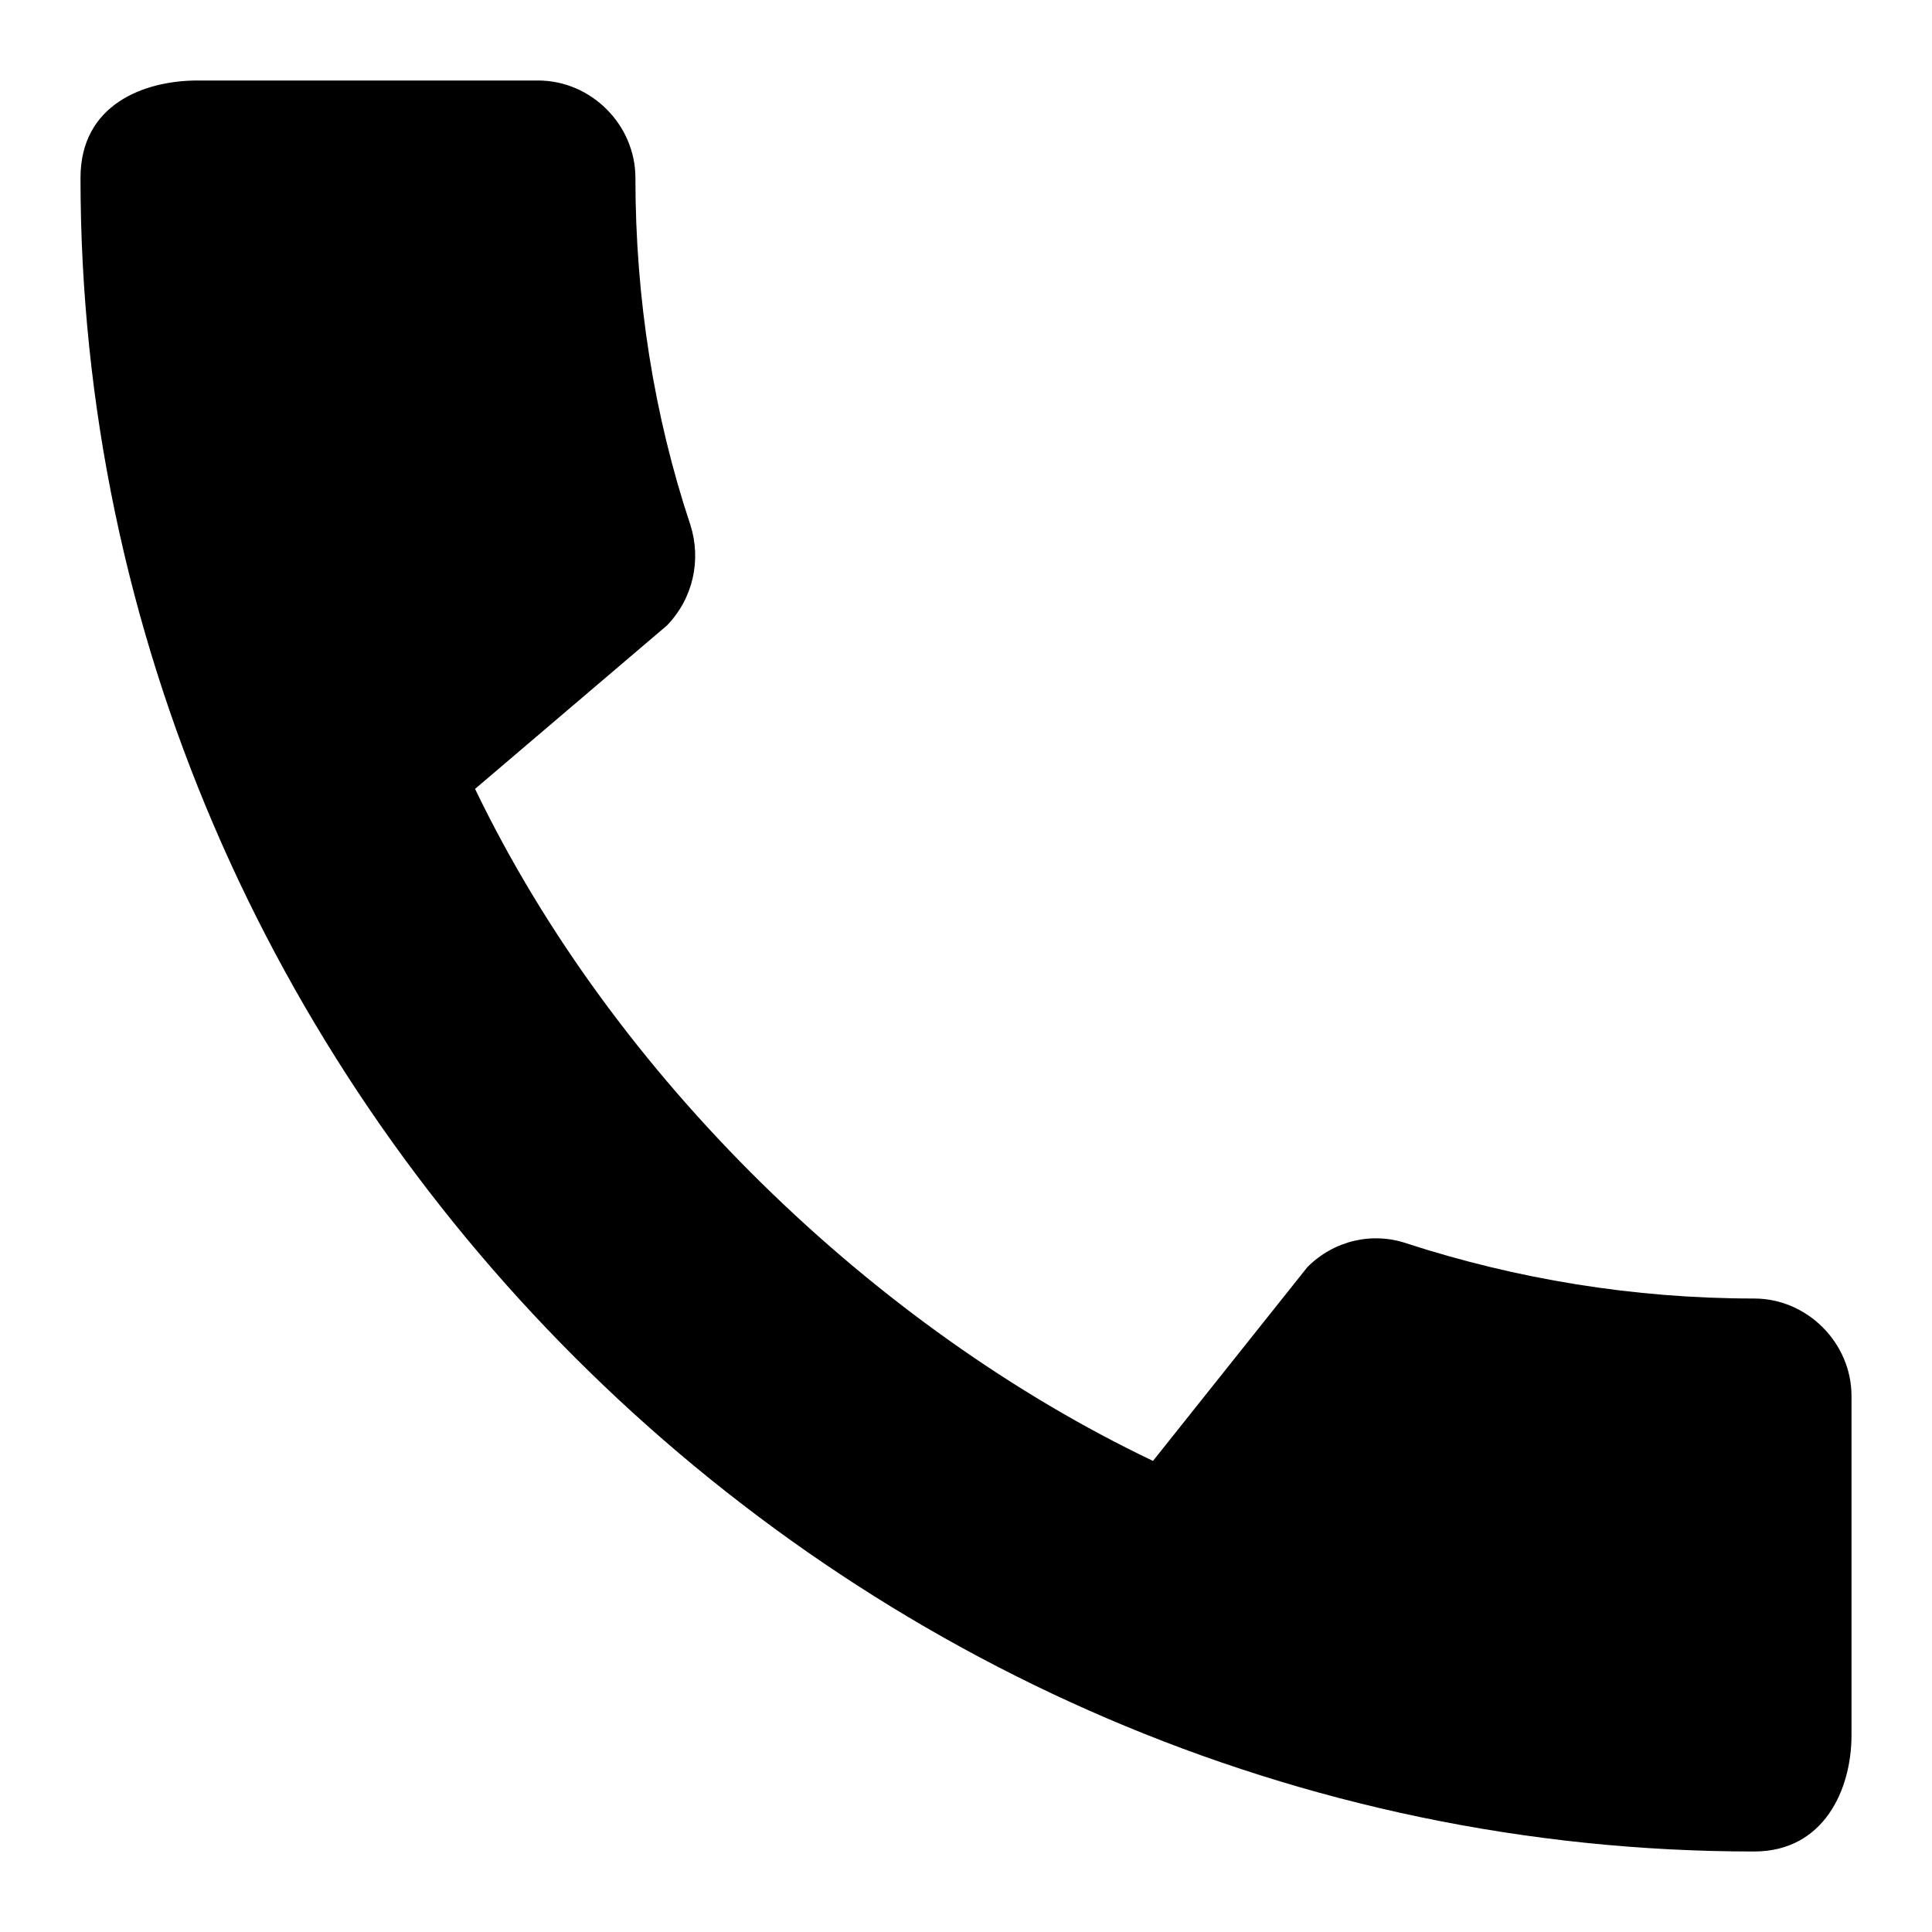
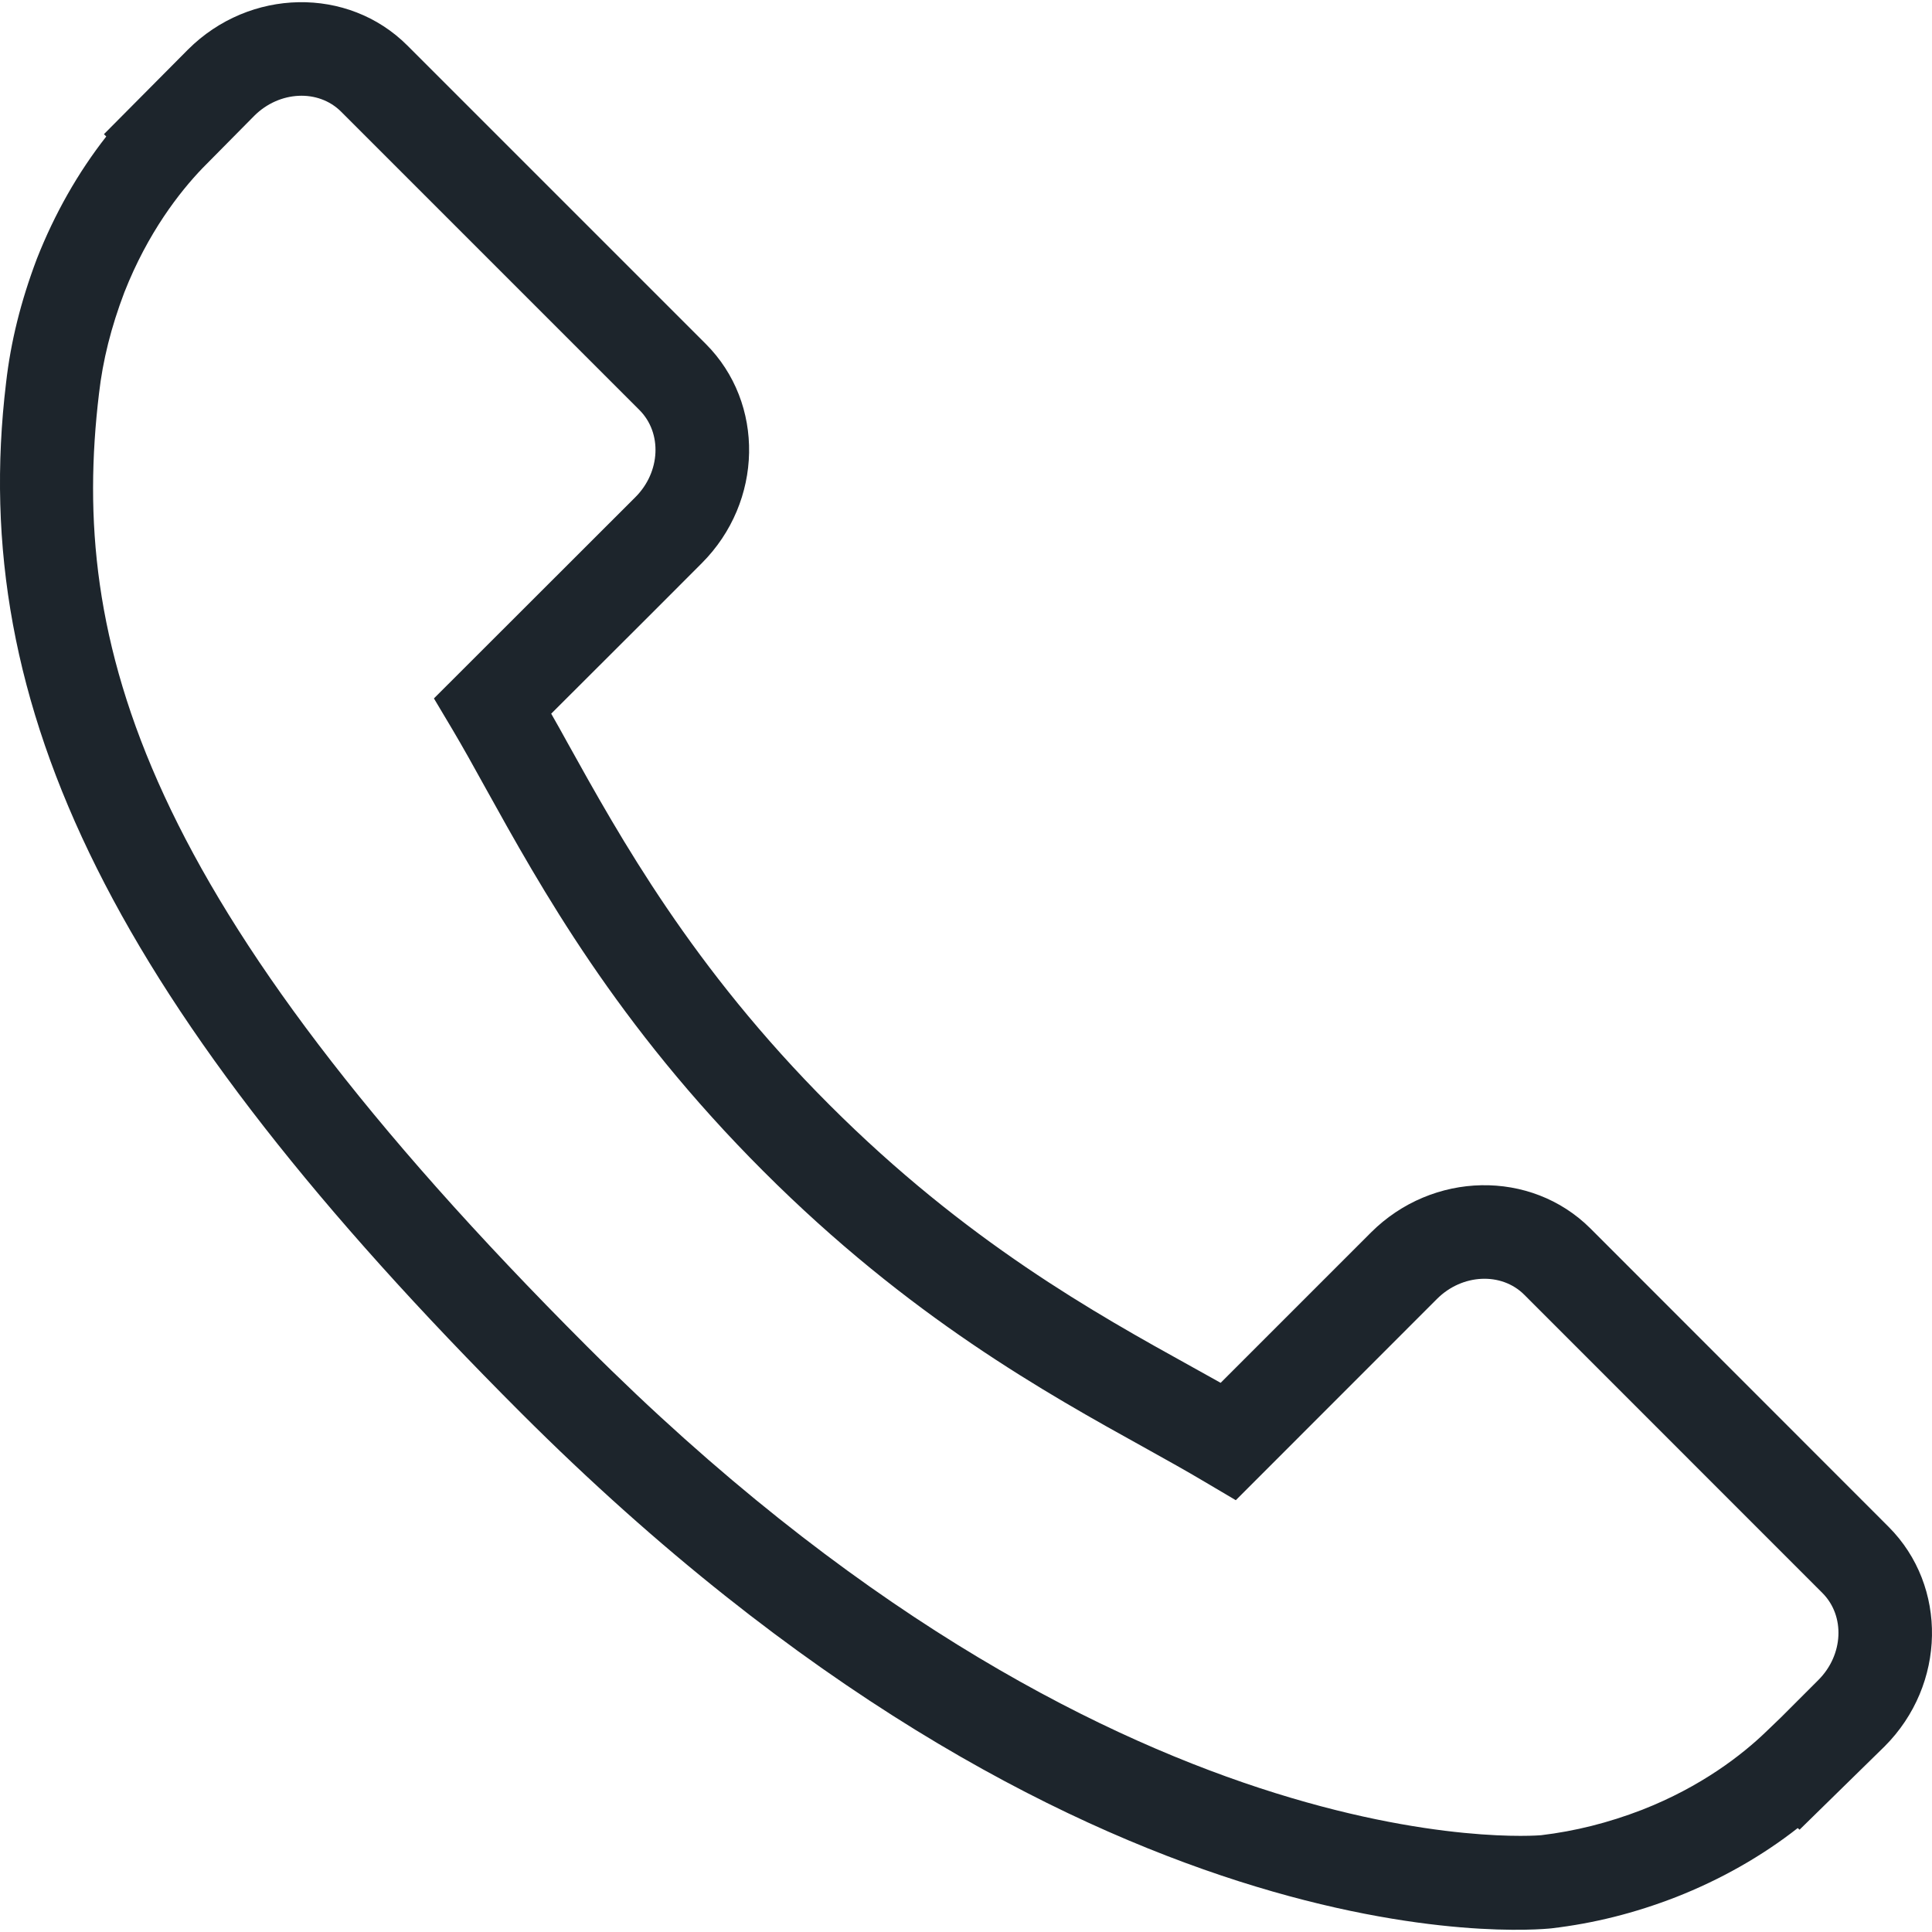
- <svg xmlns="http://www.w3.org/2000/svg" width="18" height="18" viewBox="0 0 18 18" fill="none">
-   <path d="M16.343 12.098C15.215 12.098 14.124 11.915 13.107 11.585C12.786 11.475 12.428 11.557 12.181 11.805L10.742 13.611C8.148 12.373 5.718 10.036 4.426 7.35L6.213 5.828C6.461 5.572 6.534 5.214 6.433 4.893C6.094 3.876 5.92 2.785 5.92 1.657C5.92 1.163 5.508 0.75 5.013 0.75H1.841C1.346 0.75 0.75 0.97 0.75 1.657C0.75 10.173 7.836 17.25 16.343 17.25C16.993 17.25 17.25 16.672 17.25 16.168V13.006C17.25 12.511 16.837 12.098 16.343 12.098Z" fill="currentColor" />
+ <svg xmlns="http://www.w3.org/2000/svg" width="20" height="20" viewBox="0 0 20 20" fill="none">
+   <path d="M19.551 15.806L16.463 12.716C15.848 12.104 14.829 12.123 14.192 12.759L12.636 14.315C12.538 14.261 12.436 14.204 12.329 14.144C11.347 13.6 10.002 12.854 8.586 11.437C7.167 10.018 6.42 8.671 5.874 7.688C5.816 7.583 5.761 7.483 5.706 7.388L6.751 6.345L7.264 5.831C7.902 5.193 7.92 4.174 7.306 3.56L4.217 0.471C3.603 -0.143 2.584 -0.124 1.946 0.513L1.076 1.389L1.1 1.413C0.808 1.785 0.564 2.215 0.382 2.678C0.215 3.119 0.111 3.539 0.063 3.961C-0.345 7.342 1.2 10.432 5.393 14.626C11.189 20.421 15.86 19.983 16.062 19.962C16.501 19.91 16.921 19.805 17.349 19.639C17.808 19.459 18.238 19.216 18.61 18.924L18.629 18.941L19.51 18.078C20.147 17.44 20.165 16.421 19.551 15.806ZM18.824 17.391L18.436 17.779L18.281 17.928C18.037 18.163 17.615 18.494 16.999 18.735C16.649 18.87 16.305 18.956 15.954 18.998C15.909 19.002 11.516 19.377 6.079 13.94C1.455 9.317 0.715 6.653 1.025 4.073C1.064 3.731 1.15 3.387 1.287 3.027C1.53 2.408 1.861 1.986 2.095 1.742L2.632 1.199C2.891 0.94 3.295 0.92 3.531 1.156L6.62 4.245C6.856 4.482 6.838 4.886 6.578 5.146L4.492 7.23L4.685 7.554C4.792 7.735 4.905 7.937 5.026 8.157C5.6 9.192 6.385 10.608 7.901 12.123C9.413 13.636 10.827 14.42 11.859 14.992C12.082 15.116 12.285 15.229 12.468 15.338L12.793 15.53L14.877 13.445C15.137 13.186 15.543 13.167 15.779 13.403L18.866 16.491C19.102 16.728 19.084 17.131 18.824 17.391Z" fill="#1D252C" />
</svg>
